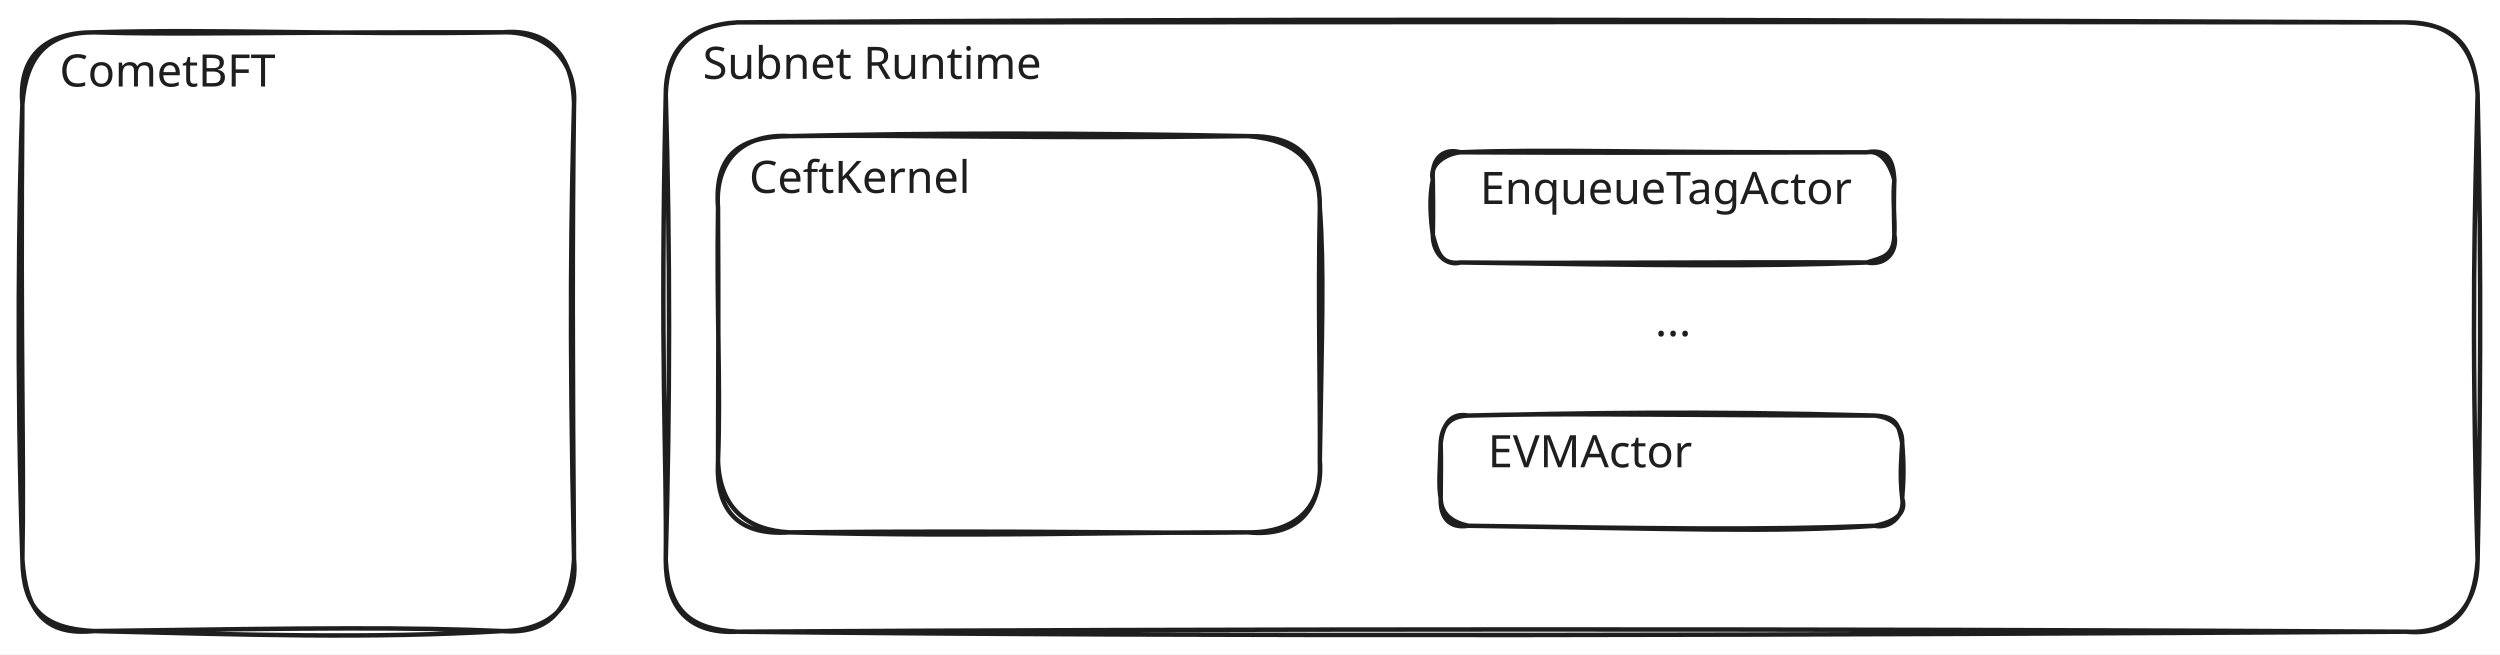
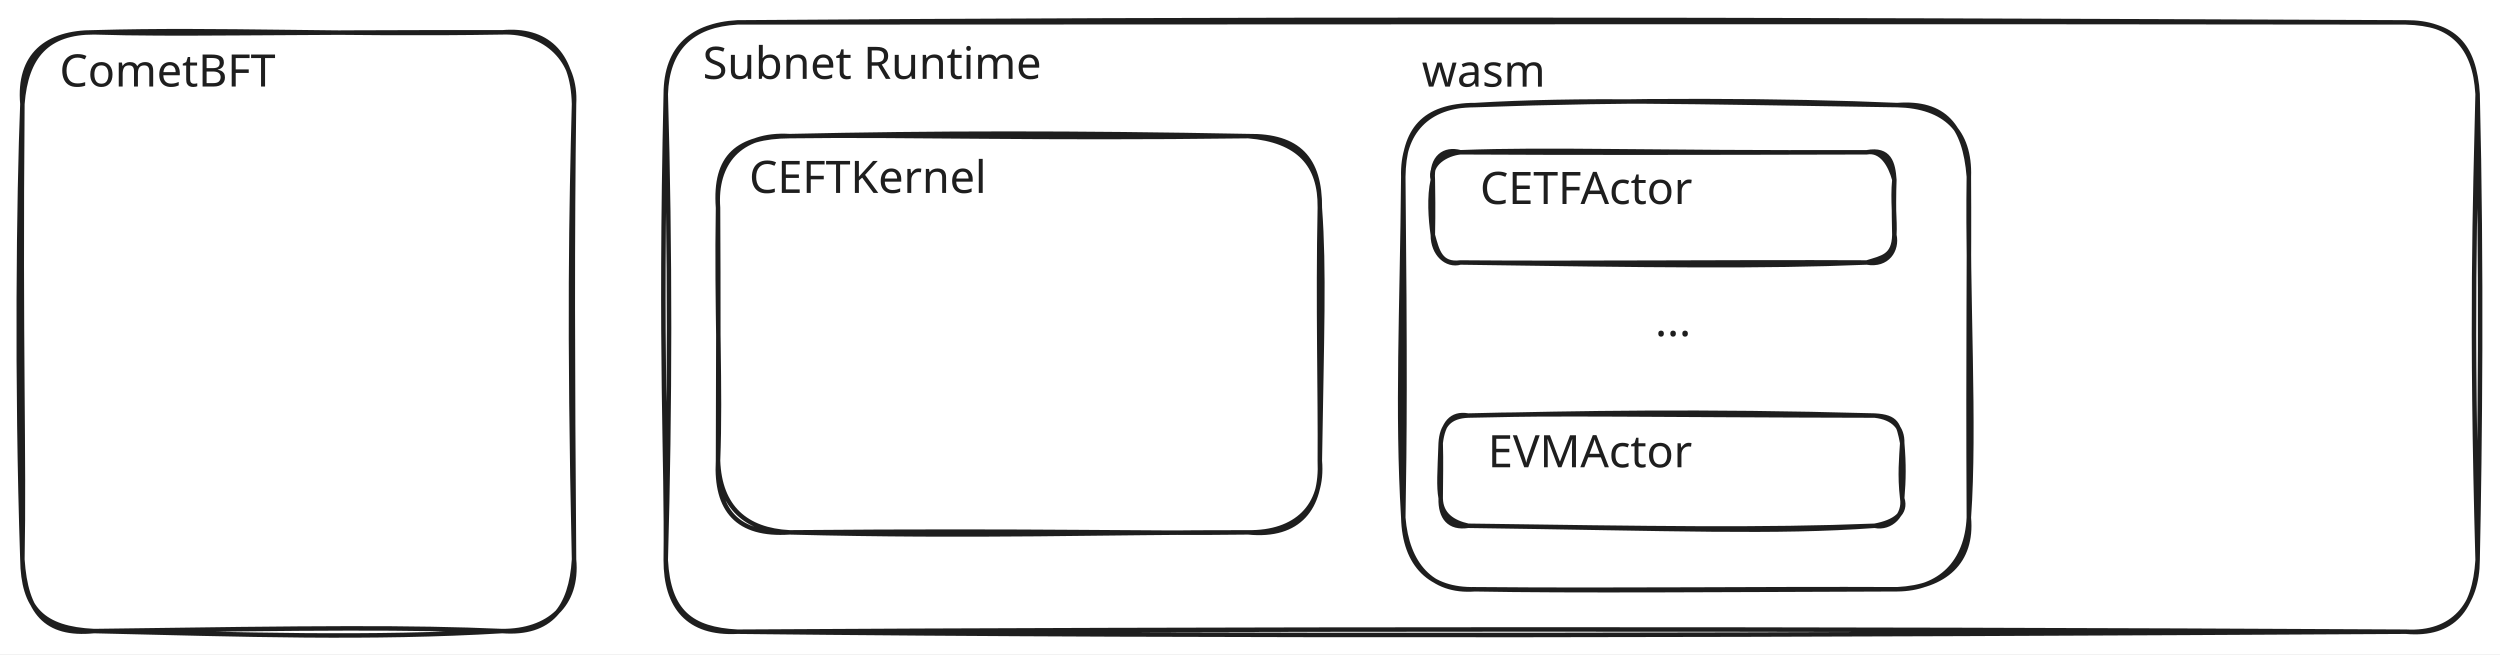
<svg xmlns="http://www.w3.org/2000/svg" version="1.1" viewBox="0 0 1116.274 292.063" width="1116.274" height="292.063">
  
-   eyJ2ZXJzaW9uIjoiMSIsImVuY29kaW5nIjoiYnN0cmluZyIsImNvbXByZXNzZWQiOnRydWUsImVuY29kZWQiOiJ4nOVZa0/bSFx1MDAxNP3Or4jSr8t03o9Kq1UhPFx1MDAwYqgloWW7u1pcdTAwMTl7krhxbNePXHUwMDAwqfrf99qQ2ElcYlxupaGRNkiWfGfMvb5zzpx7x9+2XHUwMDFhjWZ2XHUwMDFi2+abRtPeuE7ge4lz3fytsI9skvpRXGJDtLxPozxxy5n9LIvTN69fXHUwMDBmnWRgszhwXFyLRn6aO0Ga5Z5cdTAwMWYhN1x1MDAxYb72MztM/yiuZ87Q/lx1MDAxZUdDL0tQ5WTben5cdTAwMTYld75sYIc2zFL473/BfaPxrbzWokusmzlhL7DlXHUwMDAz5VBcdTAwMTWgUGbeelx1MDAxNoVlsFIwJriUZDrBT1vgLrNcdTAwMWWMdiFkW41cdTAwMTSm5k68XHUwMDEzXX85PU7jXHUwMDEzd+/dXHUwMDFlxSdYOpXXrlx1MDAxZlx1MDAwNO3sNiijSiN4mWoszZJoYD/5XtafpK1mX/ZUXHUwMDEy5b1+aNPi7aswo9hx/ey2sGE8td6l4E2jstzAnVwiXHUwMDFhXHQmXHUwMDE4XHUwMDE1WmtCXGKfjlx1MDAxNs9zqpBhhElOXGI13FxiMVx1MDAxN9huXHUwMDE0wEJAYK+ILf6q0K5cdTAwMWN30IP4Qm86J0ucMI2dXHUwMDA0lquadz15ZamRXCLYMMVN+ZvO6Fu/18+Kt1FcdTAwMTKiYWI6R1XR2HJRiDCCa42rMItcdTAwMTDiI6+Exz/VSiRcdTAwMDCso+KJMFx1MDAwZoJ6OkPvPp1cdTAwMTNcdTAwMThVQGL3lu/VO1x1MDAxNvP3alx1MDAwMKw85LHn3Fx1MDAwMYUoXCJcdTAwMTkkUlx1MDAxYkjxdDzww8G8+yByXHUwMDA3XHUwMDE1trZqvlx1MDAxNjCd2ZvsIThcdTAwMTNJl8GZXGLMlcBcdTAwMTKzlfF86+TekdfrnvN8fFx1MDAxMlx1MDAxZI3GX8V40/HMKOJcdTAwMWMyLlx1MDAwMc5acjqLZ6aQUoAgQLKCdFx1MDAxOLY2PFx1MDAxM0xcdTAwMTFRxmBgXHUwMDBlw1xc1tZ+XG5oKuZcdTAwMDFcZkTTxGBBnlx1MDAwZuCZgSch1VCK1Vx1MDAxM5BaRVx1MDAxNYVZ21x1MDAxZlx1MDAxN6tC8Yx131x1MDAxOfrB7cyqllx1MDAxMIYs7tpu9s4moVxymjNjb1x1MDAwM79XQLpcdTAwMTnAhFx1MDAxOaxnPijBdDiL4mrUXHUwMDA1X45cdTAwMWbaZDE3UeL3/NBcdDqP+IV3tYfT7Vx1MDAwNtXW58pJbTFa2PWj1HxUbiTX89aKn1x1MDAwNEsqYZ9YmZ/jTtf2z7uHzsVpolx1MDAwZW6Oj1pcdTAwMDefXHUwMDBmN5ufXHUwMDA0XHUwMDE3XHUwMDE0xJRcbmGI1DX1veOnQLBPYVXu7ozK9clccpZcYivMXGK9l5tcbvBTenKDaF2RqlgnbFx1MDAxNcWuLvUmyo0xkq1dbijnS+FcZvtcdTAwMTjDmEixMpyZvGRRvneRt7XnXGJ6NrK998NNh7OAskVjpvFDcOZcdTAwMTRqXHUwMDFh4LxcdTAwMDSUrVx1MDAxNc6w6shcdTAwMTCjJdbMaJA5sVxi50W1MVxcXG4qiHo+fJ8hNk/E6fPEZi/8mtvcdpzeW3fSQkwnrFtxljr/XHUwMDE5srOMono5QyH3jGv2XHUwMDA0wVx1MDAxObXH6af3l/lcdTAwMDDvt0bdg532ziD+sOFcZoXuXHUwMDA1ulx1MDAwNi00x1BcXM0xVGCCpCaMrl1wiEScXHUwMDE5o6Hholx1MDAxMsD/UD0oqtAnXHKNhOnAUP0/4ihC6O/wZZk553IlPnL242WgknjeOmUlXHUwMDA2JVx1MDAxMYrQ1XUzXGI6X29aQojt7Gq43bnwPnLibzgrgYtQXFxRTIl4gJVcdTAwMDJ0XHUwMDEza6mK0mvzy0BcIlxyXHUwMDE3RmlajfzP6kAml6qMhlx1MDAxYVx1MDAxOVxuIKVWhnNv1OpcdTAwMWZcdTAwMWNenCdp4oqzL+dx+ufVYNPhLCmi0OtDQfVcdTAwMDCcJUZUiVx1MDAxN+hqXGZDxYozpTgnXHUwMDFj11x1MDAwZYNcdTAwMWWpXHUwMDAyXHQoI1FK4V976PCydeDH019RXHUwMDAwLnhd+4GDZvPGXHQxXHUwMDE11EO4ONhdmZi2XHUwMDFkXGbk5f7xmVHuezykV1x1MDAxZLf9ebOJKY1AxFxiVpfT4klgXGJcIkLS9Z1nQ0OIMFa67rlcIqGiXGLYaVx1MDAxOGxcdTAwMDbYKLlISso4hq6ytnxcdTAwMWIjKZpIrFhcdTAwMWTC65BcdTAwMTS5XHUwMDE0uIQzLbnCT5CUft57l17vnuat49C/7nRap//2WpuNXFxFXGJSVM5gtESulkhcdTAwMTefQNZcdTAwMDddwjWC/VhLoehcXFx1MDAwNI/JiFx1MDAwMqJcdTAwMTFcdTAwMTCTn3BcdTAwMWH24zJcdTAwMDLh4peTkXZ+XHUwMDE12qxxnoeZP7QvKybLfK9dUszyI2ylXHUwMDA1ZUyb1T8xiYicXHUwMDFk9L1h+Onc9jr7UWT55YZcdTAwMTd7XHUwMDFjK2SollxmXHUwMDAwXHUwMDBm7Vx0rdJxx0+ChFx1MDAxMVhcdTAwMWJDjVI1ef3pvVx1MDAwYpdcYoRNKSFcZlx1MDAxNYxXSa9YKlx1MDAxNWKcXHUwMDE46CmhwYFWa560XGY4XHUwMDAz7Vx1MDAwYtvAzkVcdTAwMTNGxNplZvnnf6KoXHUwMDAyXHUwMDAxXHUwMDA2jV5cdTAwMTnMX7aNu3943PpwXHUwMDE0753oXempg4/jXHJcdTAwMDcz5VxiwIqlgn5cdTAwMDGgXCJnwWygc1x1MDAwMXjIojiXeo2f/yFSZIRcdTAwMDGMXHUwMDEySVxig9VfRXNcdTAwMDQlTFx1MDAwMFx1MDAxM3+p5GjGXHUwMDE1eVx1MDAwMk6fJzm70dBmO/udXHUwMDE3/li64PVJMlx1MDAwM9cyg00njttcdTAwMTnkb7pfwIL53n1cdTAwMTKqXGKaI99e7yxC6FW3/DW37oleUMqWm8/3re//XHUwMDAxXHUwMDEywzZzIn0=
+   eyJ2ZXJzaW9uIjoiMSIsImVuY29kaW5nIjoiYnN0cmluZyIsImNvbXByZXNzZWQiOnRydWUsImVuY29kZWQiOiJ4nOVa227bOFx1MDAxMH3vV1x1MDAwNO7rhuV1SFx1MDAxNlgsNnHuTbaNnaZ7w0KxXHUwMDE4W7UsqZKcW9F/35GSWLJcdTAwMWR37SZOXGasXHUwMDAzXHUwMDE4MIfKXGbJc3hmSH19tbbWyK9cdTAwMTPXeLvWcFdcdTAwMWQvXGb81Lts/FS0X7g0XHUwMDBi4lxiTbz8ncXDtFP27OV5kr1982bgpX2XJ6HXceRcIsiGXpjlQz+ISSdcdTAwMWW8XHRyN8h+Kb6PvIH7OYlcdTAwMDd+npLKybrzgzxOb3250FxyXFyUZ/jf/8Tfa2tfy+9adKnr5F7UXHJd+UBpqlx1MDAwMlTaTrZcdTAwMWXFUVx1MDAxOSwoIZRcdTAwMDRgo1x1MDAwZUHWRHe589F6jiG7ylI0NTaSjfjy8+F+lrzrbFx1MDAxZGxx+o6CV3k9XHUwMDBmwrCVX4dlVFmMg6lsWZ7GfXdcdTAwMWH4ee9+2mrts55K42G3XHUwMDE3uaxcdTAwMTh9XHUwMDE1Zpx4nSC/LtooXHUwMDFktd5Owdu1quVcbn9pZohcdTAwMTJKcGWMYYzJkbV4XnJNrGBcdTAwMDIkY9xKq9REYJtxiFx1MDAwYoGBvWau+KtCO/M6/S7GXHUwMDE3+aM+eepFWeKluFxcVb/L+yGDIZpRK7S05WfUo+eCbi8vRqNcdTAwMDGjXHUwMDExatRHV9G4clGYskpcdTAwMWFDqzCLXHUwMDEwkj2/hMff1UqkXGKsveKJaFx1MDAxOIb16Yz8u+m8h1FcdTAwMDUkcdfyrVx1MDAxYWPRf6tcdTAwMDbAysMw8b1boDDNQOBEXHUwMDFhi1M8sodB1J90XHUwMDFmxp1+ha1XNV9TmM7dVf5cdTAwMTCcXHUwMDE5wCw4XHUwMDBiXHUwMDAzYJmxc6P52lx1MDAxYvp7fvf8WFx1MDAwZW/exXtcdTAwMTc3X9TNqqNZcFwiJc43IJhcckg+jmahidaIXHUwMDFmxLGmUluxNDQjk1xiR0fMcMaNpcCn4czVJHyRZoZZqtjj4TtmmFx1MDAxZqfKaFx1MDAwMKNgXHUwMDAxnFZRxVHeXG5uilXhdKx121x1MDAxYlx1MDAwNOH12KqWXHUwMDAwxlnc3NpuXHUwMDFmuDRyYWPM9mtcdTAwMTh0XHUwMDBiQDdCdz6O9DxAXHUwMDFkXHUwMDE4mfM4qaxcdTAwMWT05Vx1MDAwNZFLp+cmToNuXHUwMDEweWH7O35xrG53tNmQ2vqceZkrrEW7+S4xvys2IM1k6z07mWJcYlx1MDAxMtBcdTAwMGLw86Z97nrH57veyWGqd67295o7f+yuNj9cdTAwMTktKEg5V8oyMDXtveWnXCJMUarLvV1wmIjrXHTFhlx1MDAwMqGaXG7G78SmUpJcdTAwMTE9pSW8rkdVrPdsVcWejmxZQbGxXHUwMDE2xNLFXHUwMDA2N7hZcOa4iJxh+jR/8iTgk4iHWyfDlvE9xY8uXFz3/WDV4awwaTFUXHUwMDE4+lx1MDAxMJwlx4xcdTAwMDY5XHUwMDBmiLKlwplRQyiqXHJqXHJIdCjlNJyn1cZKUFxcMf14+D5CbHCS+Vx1MDAwMjh9rNi0t3/t3JdcdTAwMGUj0/K1ZsrtU0jNLFpcdTAwMWE52ThcdTAwMTJcdTAwMTncXHUwMDE3hDRiXHUwMDAxkblo3WSn7z9ccvt0u3lxvrPR2ugnXHUwMDFmVpyVWK9gnWCUkVx1MDAxNFx1MDAxM6pcdFYqylxiXHUwMDE4JvjSRYZcdTAwMDGRwlqDJVx1MDAxNlx1MDAwN1x1MDAwNHwt+1x1MDAxZrFSVaHflzCA3ZGV5uV4+Vx1MDAwM/rxOF5cdTAwMTJC/oqel5NcdTAwMTMu5+KjXHUwMDE0P576aaCTrSNWUlRcdTAwMGalWc3pf7EyXGbbX66aSqn1/Gyw3j7xP0pcdTAwMTasOCuRi5hQccqZeoCVXG61klx1MDAxYdBFurX6qVx1MDAxZlx1MDAwMyuV1YZXlv9Z7idgpspcdTAwMTjMizHp0XpuOHcvmr2d3ZPjNEs76ujzcZL9ftZfdThcdTAwMDMn3FKGSdRcdTAwMDNwXHUwMDA2SrhWz1DJWEGKXHUwMDE1XHUwMDE3WkvJ5JznXGZcZpWRaa3py1x1MDAxZDQ8u8ZsfTx8gdRv2uvSXHUwMDBmXHUwMDE5jJhsvCemxnyIXHUwMDE2R7lzXHUwMDEz07XCPnza3j+yuvOeXHUwMDBl+Fm70/pjtYlcdFZcdTAwMTFmlajLafEkMoQwXHUwMDA1fHkn2FhcdTAwMDRcdTAwMTJKtal7rkioOUF2WoGbXHUwMDAxtVx1MDAxYaZJyYWkWEnWlm9lJMUwoFrUIbxcZkmBmcBlUlx1MDAxOJCaLiApvWH3ILvcPFx1MDAxYzb3o+Cy3W5cdTAwMWX+022uNnI1Y0RzXHUwMDE4w2iJXFxcdTAwMDPEXHUwMDE0l1x1MDAxZcuDLpOG4H5sQGk+XHUwMDExwfdkRCPRXHUwMDE4islcdTAwMTOcgP24jGC49PlkpDU8i1xcvnY8jPJg4J5XTGb5Xrqk2NnH1tooLoSpXaX8XHUwMDE3M1XMjnZ6/iA6PXbd9nZcdTAwMWM7+WnFkz1JNbHcgEDAY3nCq+m45ScjyipqrOVW65q8PnntXCKBoLBprZTlSshq0iuWgiZCMos1JVx1MDAxNjhYak2SViBnsHxcdTAwMTErWLlcdTAwMTgmmFq6zMy+8Geaa1x1MDAxNGDU6LnB/HnddrZ395tcdTAwMWb2kq13Zlx1MDAxM3y98/FmxcHMJUGwUtBYLyBUYFx1MDAxY8xcdTAwMTYrXHUwMDE3hFx1MDAwN1x1MDAxNMk5mCVe+GOkxFx1MDAxNlekilx1MDAwMWNcdTAwMDJXf1x1MDAxZc1Rxa1cdTAwMDIy8UUlx1xiqdlcdTAwMDI4fZzkbMZcdTAwMDOXb2y3n/nQesrr0mVGzZSZ4jRcdTAwMTdcdTAwMDRb4DYpOKXyi1xcj1x1MDAwZU53d/Tv2W/rafolWm1iMloyU1x1MDAxYimxfLH1jLu8TmKSoFx1MDAxMVx1MDAxOEB5PkyX9/ZcdTAwMDJXnCiO5ORcdTAwMDZcdTAwMGJGYLbaIypqMiDMKKwmRVx1MDAxMZScrmco4DYjjH6Cg+ynVVx1MDAxYWWwXHUwMDEytnKRe6dcdTAwMWZSXHUwMDFhMfvIXHUwMDE3pJLF+dD8XHUwMDA1zfFV2+Tru1x1MDAxZvZOdLqz3k5cdTAwMWPb1a1VXHUwMDA3tOCkgDM3lCttxfjLZYXUXGKusLCTVKLcULk0QEuszIW1gNVcdTAwMDJKmoRcdTAwMDdeLpuWXHUwMDFhg+lcdTAwMTa35kVfxkGQWLlcdTAwMDBOXHUwMDFmpzSXXjZ4XpVcdTAwMTn3uJDC4Hc5c1xyL0laOc7baJ/AhVxu/LvBV95cdTAwMWJcdTAwMTeBu9yYXHUwMDA2zuvz8tN4dUfwgkqu3HS+vfr2L6VhxU4ifQ==
  <defs>
    <style class="style-fonts">
      @font-face {
        font-family: "Virgil";
        src: url("https://file%2B.vscode-resource.vscode-cdn.net/Users/willem/.vscode/extensions/pomdtr.excalidraw-editor-3.7.4/public//dist/excalidraw-assets/Virgil.woff2");
      }
      @font-face {
        font-family: "Cascadia";
        src: url("https://file%2B.vscode-resource.vscode-cdn.net/Users/willem/.vscode/extensions/pomdtr.excalidraw-editor-3.7.4/public//dist/excalidraw-assets/Cascadia.woff2");
      }
      @font-face {
        font-family: "Assistant";
        src: url("https://file%2B.vscode-resource.vscode-cdn.net/Users/willem/.vscode/extensions/pomdtr.excalidraw-editor-3.7.4/public//dist/excalidraw-assets/Assistant-Regular.woff2");
      }
    </style>
  </defs>
  <rect x="0" y="0" width="1116.274" height="292.063" fill="#ffffff" />
  <g stroke-linecap="round" transform="translate(320.6067 60.77511) rotate(0 134.3555 88.4668)">
    <path d="M32 0 C85.16 -0.71, 140.3 1.24, 236.71 0 M32 0 C95.49 -1.45, 159.25 -1.51, 236.71 0 M236.71 0 C259.14 -0.28, 268.87 10.02, 268.71 32 M236.71 0 C259.35 1.88, 269.02 12.92, 268.71 32 M268.71 32 C270.76 59.77, 269.58 89.19, 268.71 144.93 M268.71 32 C267.82 74.68, 268.94 115.87, 268.71 144.93 M268.71 144.93 C270.43 165.19, 258.12 177.22, 236.71 176.93 M268.71 144.93 C269.7 166.01, 259.42 179.19, 236.71 176.93 M236.71 176.93 C175.07 176.82, 115.51 179.12, 32 176.93 M236.71 176.93 C191.05 177.58, 146.51 175.92, 32 176.93 M32 176.93 C12.48 175.94, 0.77 165.75, 0 144.93 M32 176.93 C8.64 178.52, -1.19 166.96, 0 144.93 M0 144.93 C1.27 112.83, -0.75 76.6, 0 32 M0 144.93 C0.14 108.96, 0.22 70.95, 0 32 M0 32 C-1.48 12.17, 9.68 -1.33, 32 0 M0 32 C-1.68 8.83, 8.78 0.19, 32 0" stroke="#1e1e1e" stroke-width="2" fill="none" />
  </g>
-   <g transform="translate(334.513 70.61735) rotate(0 51.08995 12.5)">
-     <text x="0" y="0" font-family="Virgil, Segoe UI Emoji" font-size="20px" fill="#1e1e1e" text-anchor="start" style="white-space: pre;" direction="ltr" dominant-baseline="text-before-edge">CeftKernel</text>
+   <g transform="translate(334.513 70.61735) rotate(0 55.62996 12.5)">
+     <text x="0" y="0" font-family="Virgil, Segoe UI Emoji" font-size="20px" fill="#1e1e1e" text-anchor="start" style="white-space: pre;" direction="ltr" dominant-baseline="text-before-edge">CEFTKernel</text>
  </g>
  <g stroke-linecap="round" transform="translate(639.7736 67.99383) rotate(0 103.0352 24.60547)">
    <path d="M12.3 0 C52.73 -1.58, 93.9 0.33, 193.77 0 M12.3 0 C63.6 0.29, 116.17 0.21, 193.77 0 M193.77 0 C203.89 -1.83, 205.57 4.76, 206.07 12.3 M193.77 0 C200.34 -1.16, 204.28 5.68, 206.07 12.3 M206.07 12.3 C205.2 21.36, 206.47 30.42, 206.07 36.91 M206.07 12.3 C205.85 18.57, 205.8 24.32, 206.07 36.91 M206.07 36.91 C207.56 43.67, 202.93 50.82, 193.77 49.21 M206.07 36.91 C205.84 46.54, 200.71 47.02, 193.77 49.21 M193.77 49.21 C147.5 51.15, 97.66 50.48, 12.3 49.21 M193.77 49.21 C130.36 48.91, 64.75 49.69, 12.3 49.21 M12.3 49.21 C3.29 50.35, 1.99 44, 0 36.91 M12.3 49.21 C6.18 50.96, -0.01 45.44, 0 36.91 M0 36.91 C-1.03 29.84, -1.71 19.8, 0 12.3 M0 36.91 C0.22 26.77, 0.09 17.11, 0 12.3 M0 12.3 C-0.78 2.12, 5.22 -1.95, 12.3 0 M0 12.3 C-1.79 5.12, 6.11 0.65, 12.3 0" stroke="#1e1e1e" stroke-width="2" fill="none" />
  </g>
-   <g transform="translate(660.8517 75.56024) rotate(0 85.95993 12.5)">
-     <text x="0" y="0" font-family="Virgil, Segoe UI Emoji" font-size="20px" fill="#1e1e1e" text-anchor="start" style="white-space: pre;" direction="ltr" dominant-baseline="text-before-edge">EnqueueTagActor</text>
+   <g transform="translate(660.8517 75.56024) rotate(0 54.02996 12.5)">
+     <text x="0" y="0" font-family="Virgil, Segoe UI Emoji" font-size="20px" fill="#1e1e1e" text-anchor="start" style="white-space: pre;" direction="ltr" dominant-baseline="text-before-edge">CETFActor</text>
  </g>
  <g transform="translate(739.0099 134.5251) rotate(0 8.219994 25)">
    <text x="0" y="0" font-family="Virgil, Segoe UI Emoji" font-size="20px" fill="#1e1e1e" text-anchor="start" style="white-space: pre;" direction="ltr" dominant-baseline="text-before-edge">...</text>
    <text x="0" y="25" font-family="Virgil, Segoe UI Emoji" font-size="20px" fill="#1e1e1e" text-anchor="start" style="white-space: pre;" direction="ltr" dominant-baseline="text-before-edge" />
  </g>
  <g stroke-linecap="round" transform="translate(643.2834 185.5524) rotate(0 103.0352 24.60547)">
    <path d="M12.3 0 C52.21 -1.16, 89.73 -0.21, 193.77 0 M12.3 0 C62.72 -1.06, 113.91 -2.24, 193.77 0 M193.77 0 C203.67 0.56, 204.44 3.91, 206.07 12.3 M193.77 0 C202.28 0.94, 206.24 5.56, 206.07 12.3 M206.07 12.3 C205.71 18.71, 204.86 26.63, 206.07 36.91 M206.07 12.3 C206.87 21.75, 206.76 28.7, 206.07 36.91 M206.07 36.91 C207.34 44.22, 201 50.73, 193.77 49.21 M206.07 36.91 C208.22 43.69, 202.59 47.57, 193.77 49.21 M193.77 49.21 C149.31 52.45, 104.41 50.45, 12.3 49.21 M193.77 49.21 C143.78 51.23, 93.62 50.35, 12.3 49.21 M12.3 49.21 C5.46 47.69, 0.13 44.24, 0 36.91 M12.3 49.21 C3.83 50.51, -0.23 45.6, 0 36.91 M0 36.91 C-0.96 31.67, -0.48 25.48, 0 12.3 M0 36.91 C0.04 29.23, 0.25 19.91, 0 12.3 M0 12.3 C0.48 4.37, 4.03 0.31, 12.3 0 M0 12.3 C0.99 3.75, 4.6 -1.38, 12.3 0" stroke="#1e1e1e" stroke-width="2" fill="none" />
  </g>
  <g transform="translate(664.3615 193.1188) rotate(0 46.63997 12.5)">
    <text x="0" y="0" font-family="Virgil, Segoe UI Emoji" font-size="20px" fill="#1e1e1e" text-anchor="start" style="white-space: pre;" direction="ltr" dominant-baseline="text-before-edge">EVMActor</text>
  </g>
  <g stroke-linecap="round" transform="translate(297.2667 10) rotate(0 404.5039 136.0315)">
    <path d="M32 0 C318.53 -0.15, 605.3 -0.3, 777.01 0 M32 0 C250.92 -1.66, 470.18 -1.41, 777.01 0 M777.01 0 C797.23 -0.14, 807.88 10.8, 809.01 32 M777.01 0 C798.41 0.62, 807.54 9.63, 809.01 32 M809.01 32 C807.88 81.76, 806.02 131.53, 809.01 240.06 M809.01 32 C810.92 109.78, 810.09 188.9, 809.01 240.06 M809.01 240.06 C808.92 259.92, 798.04 273.24, 777.01 272.06 M809.01 240.06 C807.71 261.88, 798.15 273.92, 777.01 272.06 M777.01 272.06 C511.87 273.59, 245.73 274.47, 32 272.06 M777.01 272.06 C507.68 270.59, 238.61 270.83, 32 272.06 M32 272.06 C11.47 270.98, 1.26 263.31, 0 240.06 M32 272.06 C10 273.2, -0.03 261.01, 0 240.06 M0 240.06 C0.54 194.72, -2.67 150.07, 0 32 M0 240.06 C1.93 170.86, 2.01 102.37, 0 32 M0 32 C0.67 12.4, 10.96 1.14, 32 0 M0 32 C0.13 10.75, 12.18 1.22, 32 0" stroke="#1e1e1e" stroke-width="2" fill="none" />
  </g>
  <g transform="translate(313.7979 19.70312) rotate(0 74.39993 12.5)">
    <text x="0" y="0" font-family="Virgil, Segoe UI Emoji" font-size="20px" fill="#1e1e1e" text-anchor="start" style="white-space: pre;" direction="ltr" dominant-baseline="text-before-edge">Subnet Runtime</text>
  </g>
  <g stroke-linecap="round" transform="translate(10 14.43884) rotate(0 123.1564 133.671)">
    <path d="M32 0 C88.36 -1.63, 141.67 1.23, 214.31 0 M32 0 C69.22 1.18, 108.26 -0.16, 214.31 0 M214.31 0 C233.71 -1.71, 245.78 8.9, 246.31 32 M214.31 0 C233.7 -0.64, 247.44 12.57, 246.31 32 M246.31 32 C245.09 79.06, 243.97 129.65, 246.31 235.34 M246.31 32 C245.52 89.75, 245.65 149.08, 246.31 235.34 M246.31 235.34 C248.22 255.69, 234.94 267.36, 214.31 267.34 M246.31 235.34 C244.99 256.85, 235.86 268.92, 214.31 267.34 M214.31 267.34 C155.52 270.84, 98.79 268.93, 32 267.34 M214.31 267.34 C172.65 265.57, 132.8 265.9, 32 267.34 M32 267.34 C9.04 266.25, 0.3 257.25, 0 235.34 M32 267.34 C10.22 269.51, 1.54 258.82, 0 235.34 M0 235.34 C0.89 189.12, -0.94 142.82, 0 32 M0 235.34 C-2.66 155.39, -1.64 72.98, 0 32 M0 32 C1.64 10.7, 11.07 -0.05, 32 0 M0 32 C-1.92 10.22, 10.73 -0.09, 32 0" stroke="#1e1e1e" stroke-width="2" fill="none" />
  </g>
  <g transform="translate(26.57943 23.11312) rotate(0 50.47996 12.5)">
    <text x="0" y="0" font-family="Virgil, Segoe UI Emoji" font-size="20px" fill="#1e1e1e" text-anchor="start" style="white-space: pre;" direction="ltr" dominant-baseline="text-before-edge">CometBFT</text>
  </g>
+   <g stroke-linecap="round" transform="translate(626.5792 46.92237) rotate(0 126.2648 108.0927)">
+     <path d="M32 0 C100.97 -2.55, 171.35 -2.2, 220.53 0 M32 0 C79.14 -2.84, 124.9 -1.41, 220.53 0 M220.53 0 C241.59 -1.57, 250.73 9.16, 252.53 32 M220.53 0 C241.91 0.49, 253.23 11.66, 252.53 32 M252.53 32 C251.77 86.04, 255.41 143.46, 252.53 184.19 M252.53 32 C252.8 68.6, 252.12 105.44, 252.53 184.19 M252.53 184.19 C254.3 203.92, 242.01 215.11, 220.53 216.19 M252.53 184.19 C251.62 204.13, 239.67 216.04, 220.53 216.19 M220.53 216.19 C159.48 215.91, 97.51 216.78, 32 216.19 M220.53 216.19 C145.71 216.43, 73.76 217.01, 32 216.19 M32 216.19 C12.53 217.67, 1.65 204.79, 0 184.19 M32 216.19 C12.13 216.62, 0.56 205.61, 0 184.19 M0 184.19 C-2.86 136.39, -0.51 91.43, 0 32 M0 184.19 C0.63 149.27, 0.83 115.41, 0 32 M0 32 C0.3 11.28, 8.69 0.22, 32 0 M0 32 C-0.53 12.58, 10.67 -0.19, 32 0" stroke="#1e1e1e" stroke-width="2" fill="none" />
+   </g>
+   <g transform="translate(634.8558 23.1694) rotate(0 24.51998 12.5)">
+     <text x="0" y="0" font-family="Virgil, Segoe UI Emoji" font-size="20px" fill="#1e1e1e" text-anchor="start" style="white-space: pre;" direction="ltr" dominant-baseline="text-before-edge">wasm</text>
+   </g>
</svg>
